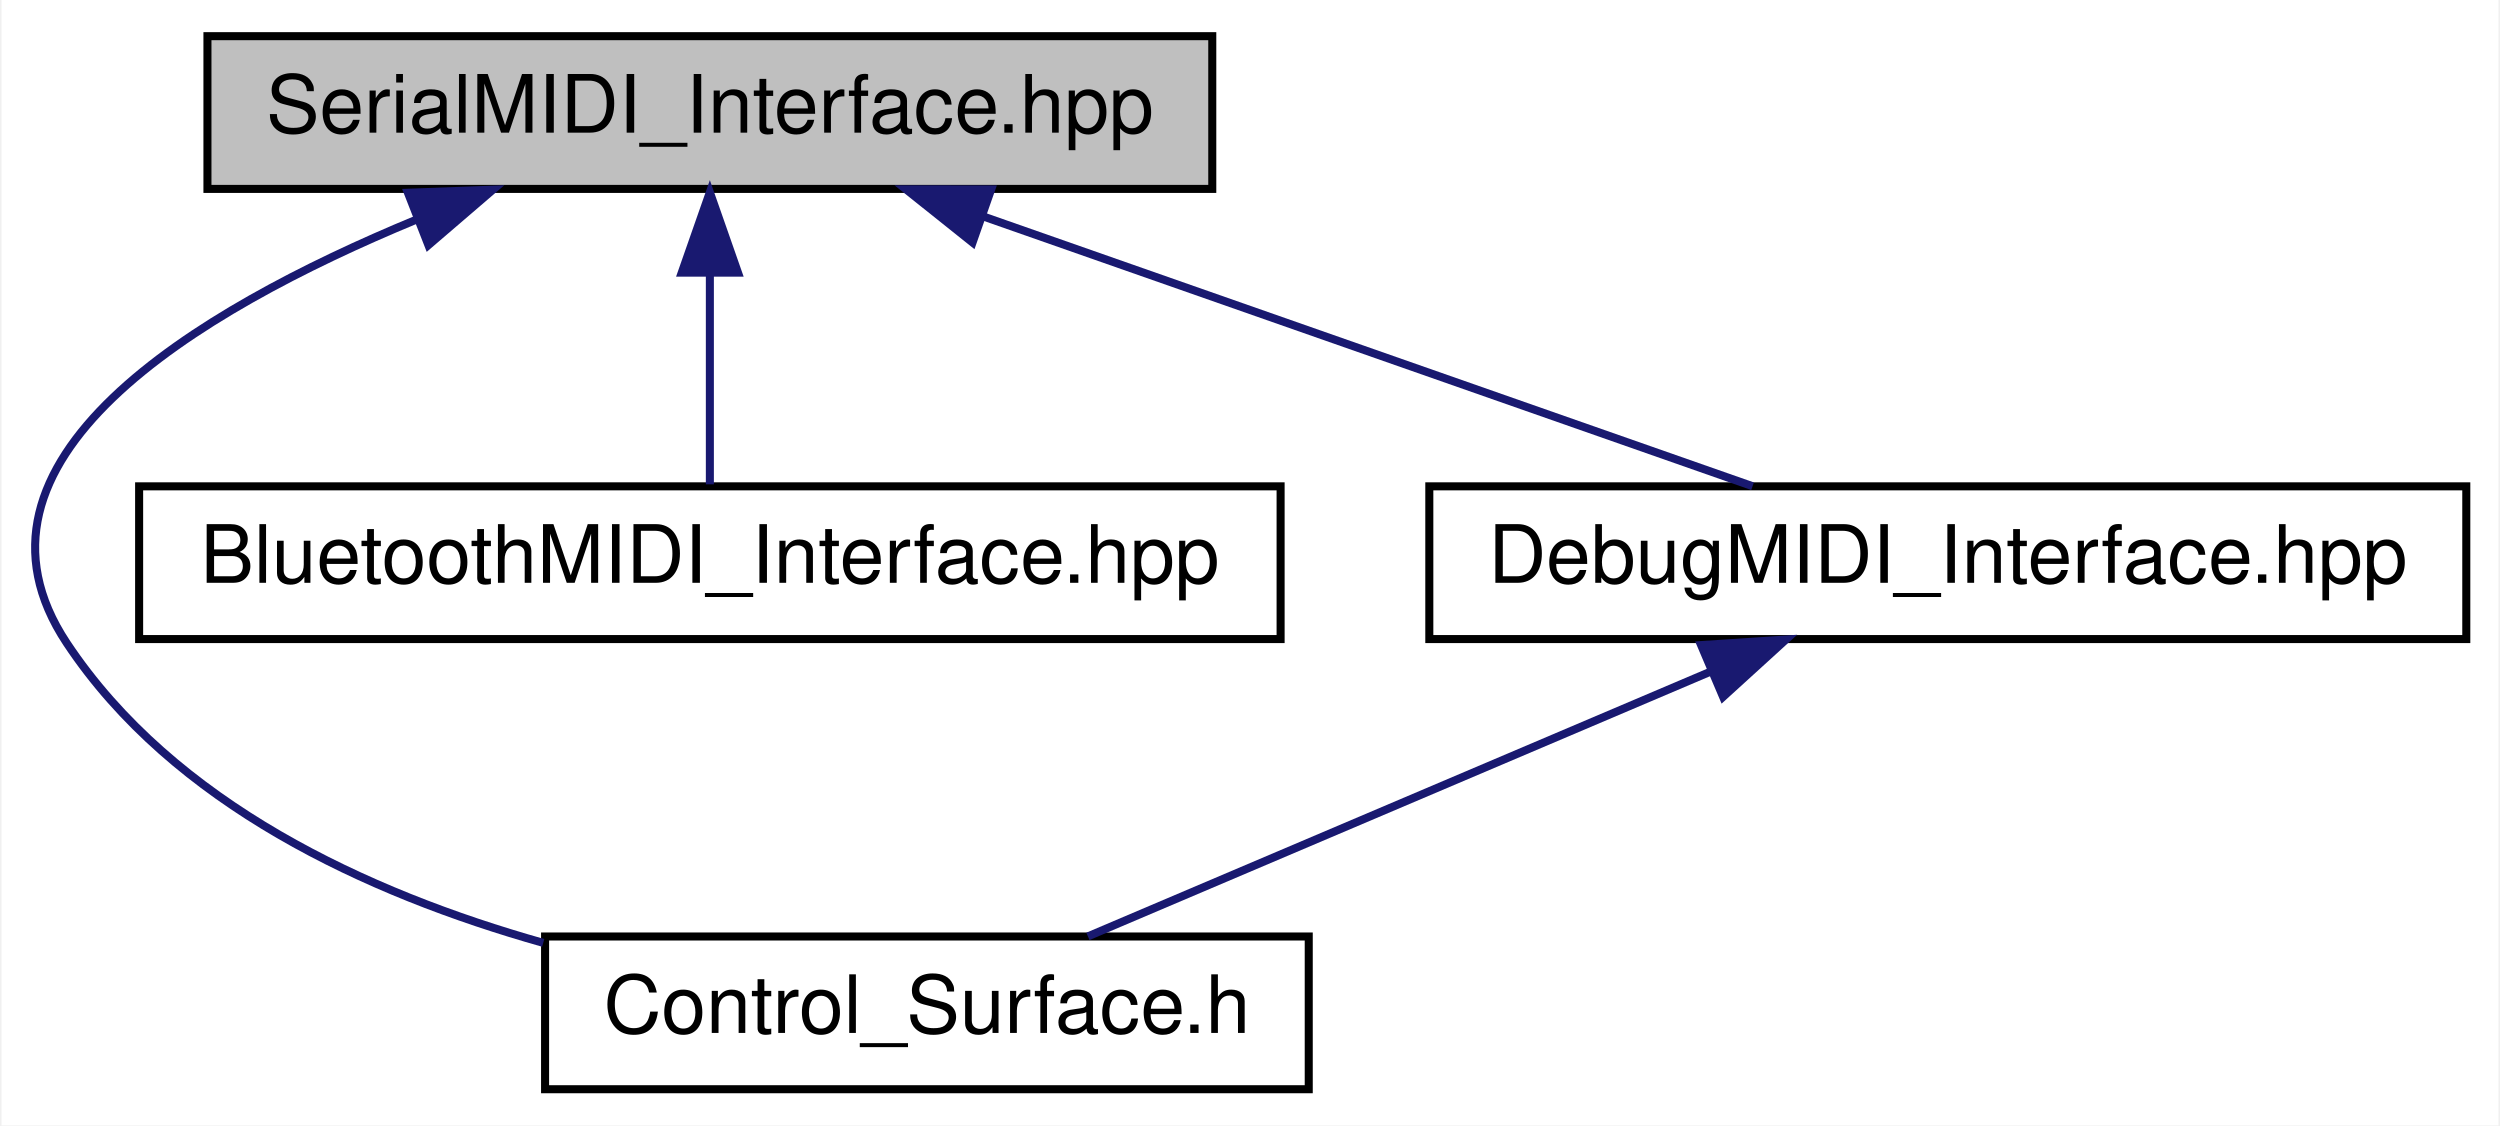
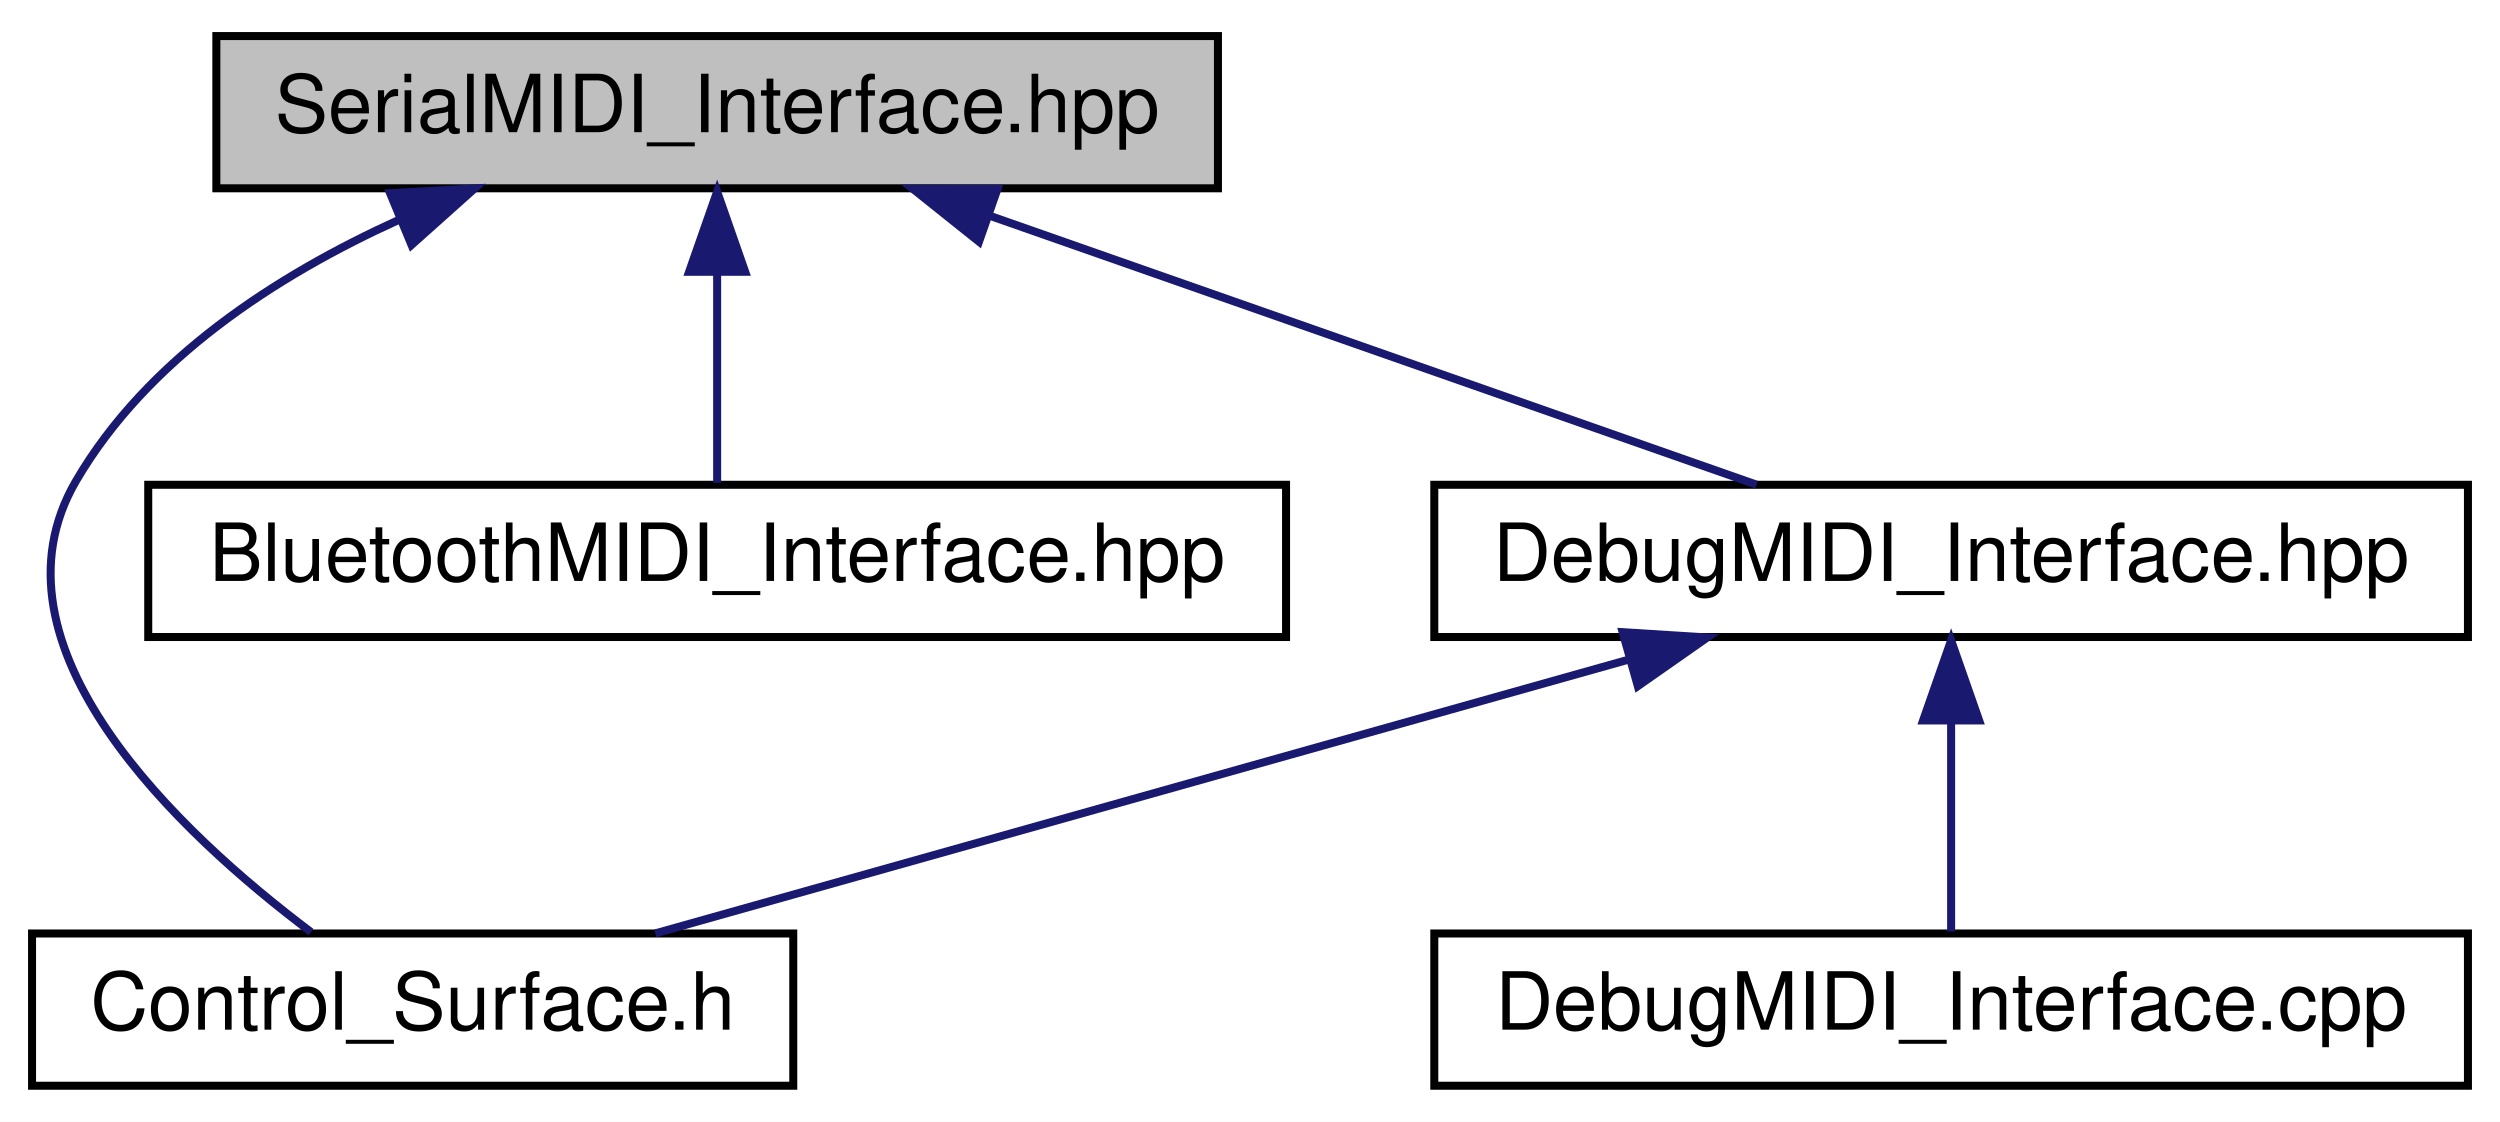
- <svg xmlns="http://www.w3.org/2000/svg" xmlns:xlink="http://www.w3.org/1999/xlink" width="311pt" height="140pt" viewBox="0.00 0.00 310.62 140.00">
+ <svg xmlns="http://www.w3.org/2000/svg" xmlns:xlink="http://www.w3.org/1999/xlink" width="312pt" height="140pt" viewBox="0.00 0.00 312.00 140.00">
  <g id="graph0" class="graph" transform="scale(1 1) rotate(0) translate(4 136)">
-     <polygon fill="white" stroke="none" points="-4,4 -4,-136 306.617,-136 306.617,4 -4,4" />
+     <polygon fill="white" stroke="none" points="-4,4 -4,-136 308,-136 308,4 -4,4" />
    <g id="node1" class="node">
      <g id="a_node1">
        <a xlink:title=" ">
-           <polygon fill="#bfbfbf" stroke="black" points="21.616,-112.5 21.616,-131.5 146.617,-131.5 146.617,-112.5 21.616,-112.5" />
-           <text text-anchor="middle" x="84.117" y="-119.5" font-family="Helvetica,sans-Serif" font-size="10.00">SerialMIDI_Interface.hpp</text>
+           <polygon fill="#bfbfbf" stroke="black" points="23,-112.5 23,-131.5 148,-131.5 148,-112.5 23,-112.5" />
+           <text text-anchor="middle" x="85.5" y="-119.5" font-family="Helvetica,sans-Serif" font-size="10.00">SerialMIDI_Interface.hpp</text>
        </a>
      </g>
    </g>
    <g id="node2" class="node">
      <g id="a_node2">
        <a xlink:href="../../db/dbf/Control__Surface_8h.html" target="_top" xlink:title="The main header file that includes all Control-Surface header files.">
-           <polygon fill="white" stroke="black" points="63.617,-0.5 63.617,-19.5 158.617,-19.5 158.617,-0.5 63.617,-0.5" />
-           <text text-anchor="middle" x="111.117" y="-7.5" font-family="Helvetica,sans-Serif" font-size="10.00">Control_Surface.h</text>
+           <polygon fill="white" stroke="black" points="0,-0.5 0,-19.5 95,-19.5 95,-0.5 0,-0.5" />
+           <text text-anchor="middle" x="47.5" y="-7.5" font-family="Helvetica,sans-Serif" font-size="10.00">Control_Surface.h</text>
        </a>
      </g>
    </g>
    <g id="edge1" class="edge">
-       <path fill="none" stroke="midnightblue" d="M47.577,-108.667C19.937,-97.232 -10.897,-78.601 4.117,-56 17.386,-36.024 41.439,-24.896 63.384,-18.706" />
-       <polygon fill="midnightblue" stroke="midnightblue" points="46.551,-112.024 57.139,-112.406 49.101,-105.504 46.551,-112.024" />
+       <path fill="none" stroke="midnightblue" d="M45.812,-108.576C30.405,-101.594 14.361,-91.15 5.5,-76 -6.574,-55.356 18.448,-31.995 34.816,-19.676" />
+       <polygon fill="midnightblue" stroke="midnightblue" points="44.675,-111.894 55.253,-112.488 47.354,-105.427 44.675,-111.894" />
    </g>
    <g id="node3" class="node">
      <g id="a_node3">
        <a xlink:href="../../df/ded/BluetoothMIDI__Interface_8hpp.html" target="_top" xlink:title=" ">
-           <polygon fill="white" stroke="black" points="13.117,-56.5 13.117,-75.5 155.117,-75.5 155.117,-56.5 13.117,-56.5" />
-           <text text-anchor="middle" x="84.117" y="-63.5" font-family="Helvetica,sans-Serif" font-size="10.00">BluetoothMIDI_Interface.hpp</text>
+           <polygon fill="white" stroke="black" points="14.5,-56.5 14.5,-75.5 156.5,-75.5 156.5,-56.5 14.5,-56.5" />
+           <text text-anchor="middle" x="85.5" y="-63.5" font-family="Helvetica,sans-Serif" font-size="10.00">BluetoothMIDI_Interface.hpp</text>
        </a>
      </g>
    </g>
    <g id="edge2" class="edge">
-       <path fill="none" stroke="midnightblue" d="M84.117,-101.805C84.117,-92.91 84.117,-82.78 84.117,-75.751" />
-       <polygon fill="midnightblue" stroke="midnightblue" points="80.617,-102.083 84.117,-112.083 87.617,-102.083 80.617,-102.083" />
+       <path fill="none" stroke="midnightblue" d="M85.5,-101.805C85.5,-92.91 85.5,-82.78 85.5,-75.751" />
+       <polygon fill="midnightblue" stroke="midnightblue" points="82,-102.083 85.5,-112.083 89,-102.083 82,-102.083" />
    </g>
    <g id="node4" class="node">
      <g id="a_node4">
        <a xlink:href="../../db/d55/DebugMIDI__Interface_8hpp.html" target="_top" xlink:title=" ">
-           <polygon fill="white" stroke="black" points="173.617,-56.5 173.617,-75.5 302.617,-75.5 302.617,-56.5 173.617,-56.5" />
-           <text text-anchor="middle" x="238.117" y="-63.5" font-family="Helvetica,sans-Serif" font-size="10.00">DebugMIDI_Interface.hpp</text>
+           <polygon fill="white" stroke="black" points="175,-56.5 175,-75.5 304,-75.5 304,-56.5 175,-56.5" />
+           <text text-anchor="middle" x="239.5" y="-63.5" font-family="Helvetica,sans-Serif" font-size="10.00">DebugMIDI_Interface.hpp</text>
        </a>
      </g>
    </g>
    <g id="edge3" class="edge">
-       <path fill="none" stroke="midnightblue" d="M118.227,-109.039C147.203,-98.879 188.079,-84.546 213.829,-75.516" />
-       <polygon fill="midnightblue" stroke="midnightblue" points="116.797,-105.832 108.518,-112.444 119.113,-112.437 116.797,-105.832" />
+       <path fill="none" stroke="midnightblue" d="M119.611,-109.039C148.587,-98.879 189.462,-84.546 215.212,-75.516" />
+       <polygon fill="midnightblue" stroke="midnightblue" points="118.18,-105.832 109.902,-112.444 120.497,-112.437 118.18,-105.832" />
    </g>
    <g id="edge4" class="edge">
-       <path fill="none" stroke="midnightblue" d="M208.725,-52.503C184.917,-42.38 152.011,-28.388 131.146,-19.516" />
-       <polygon fill="midnightblue" stroke="midnightblue" points="207.421,-55.752 217.993,-56.444 210.16,-49.31 207.421,-55.752" />
+       <path fill="none" stroke="midnightblue" d="M199.317,-53.699C163.081,-43.507 110.586,-28.743 77.781,-19.516" />
+       <polygon fill="midnightblue" stroke="midnightblue" points="198.503,-57.105 209.077,-56.444 200.398,-50.367 198.503,-57.105" />
+     </g>
+     <g id="node5" class="node">
+       <g id="a_node5">
+         <a xlink:href="../../d1/d40/DebugMIDI__Interface_8cpp.html" target="_top" xlink:title=" ">
+           <polygon fill="white" stroke="black" points="175,-0.5 175,-19.5 304,-19.5 304,-0.5 175,-0.5" />
+           <text text-anchor="middle" x="239.5" y="-7.5" font-family="Helvetica,sans-Serif" font-size="10.00">DebugMIDI_Interface.cpp</text>
+         </a>
+       </g>
+     </g>
+     <g id="edge5" class="edge">
+       <path fill="none" stroke="midnightblue" d="M239.5,-45.804C239.5,-36.91 239.5,-26.78 239.5,-19.751" />
+       <polygon fill="midnightblue" stroke="midnightblue" points="236,-46.083 239.5,-56.083 243,-46.083 236,-46.083" />
    </g>
  </g>
</svg>
